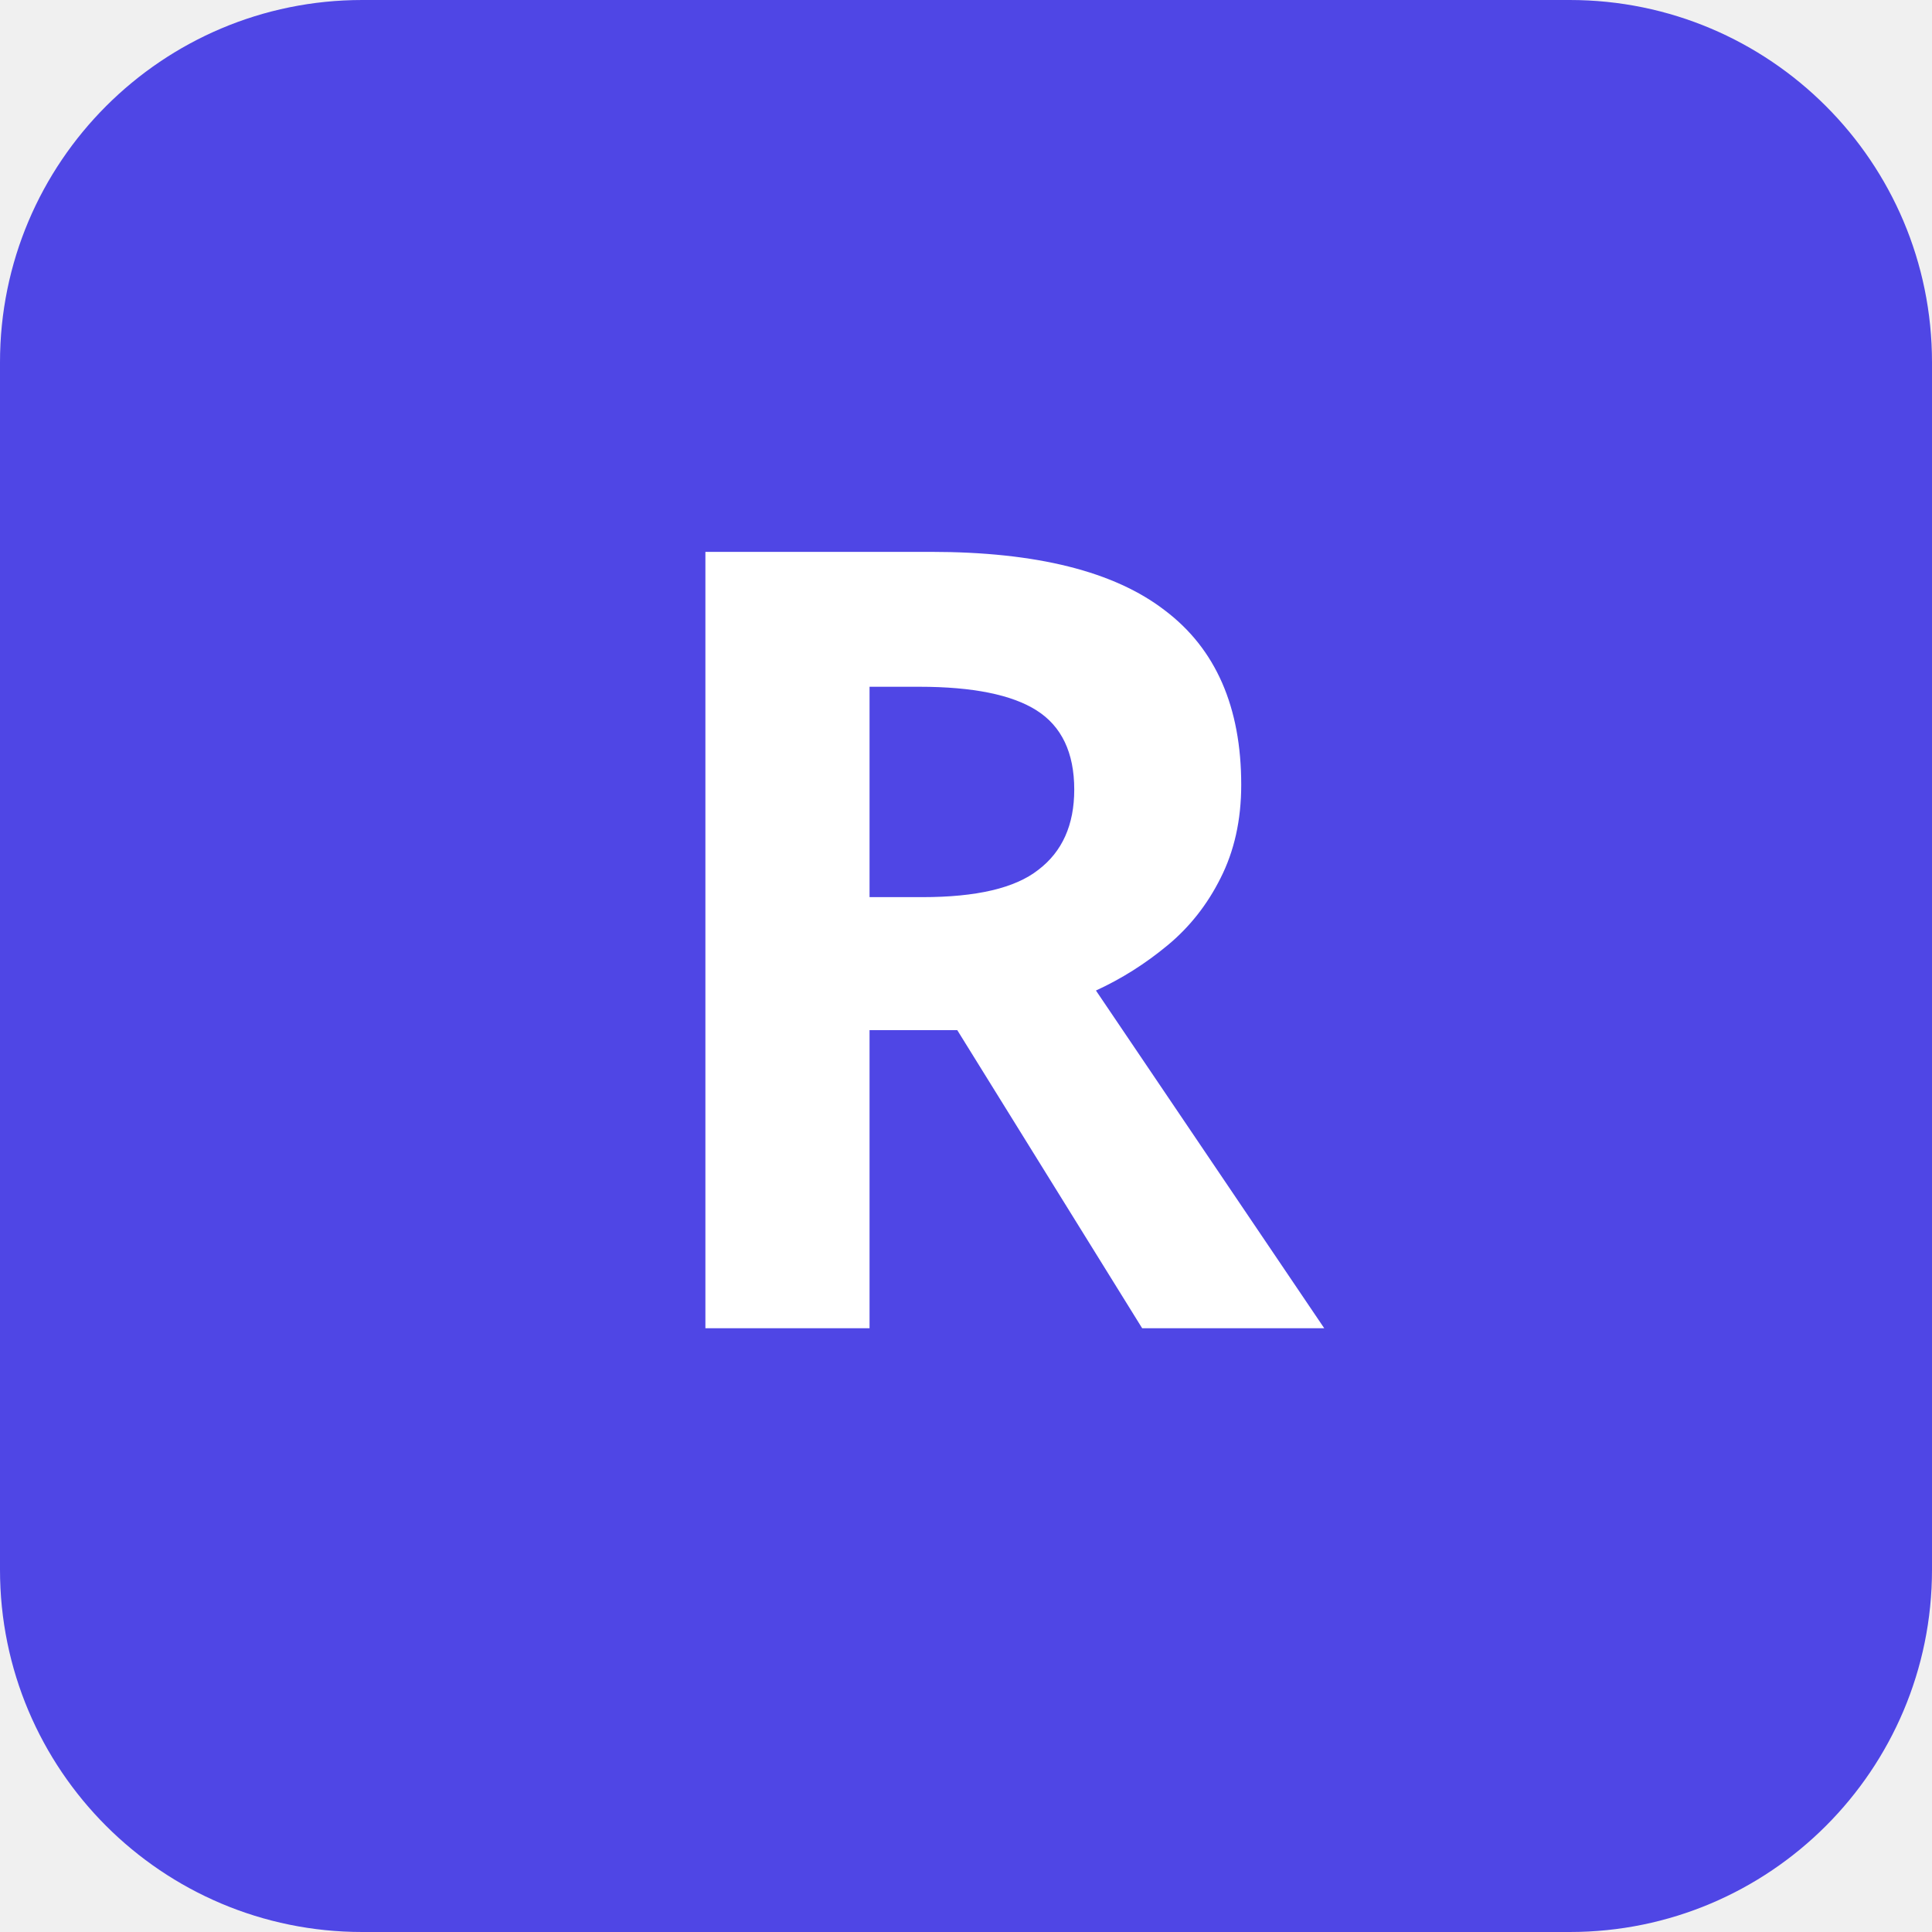
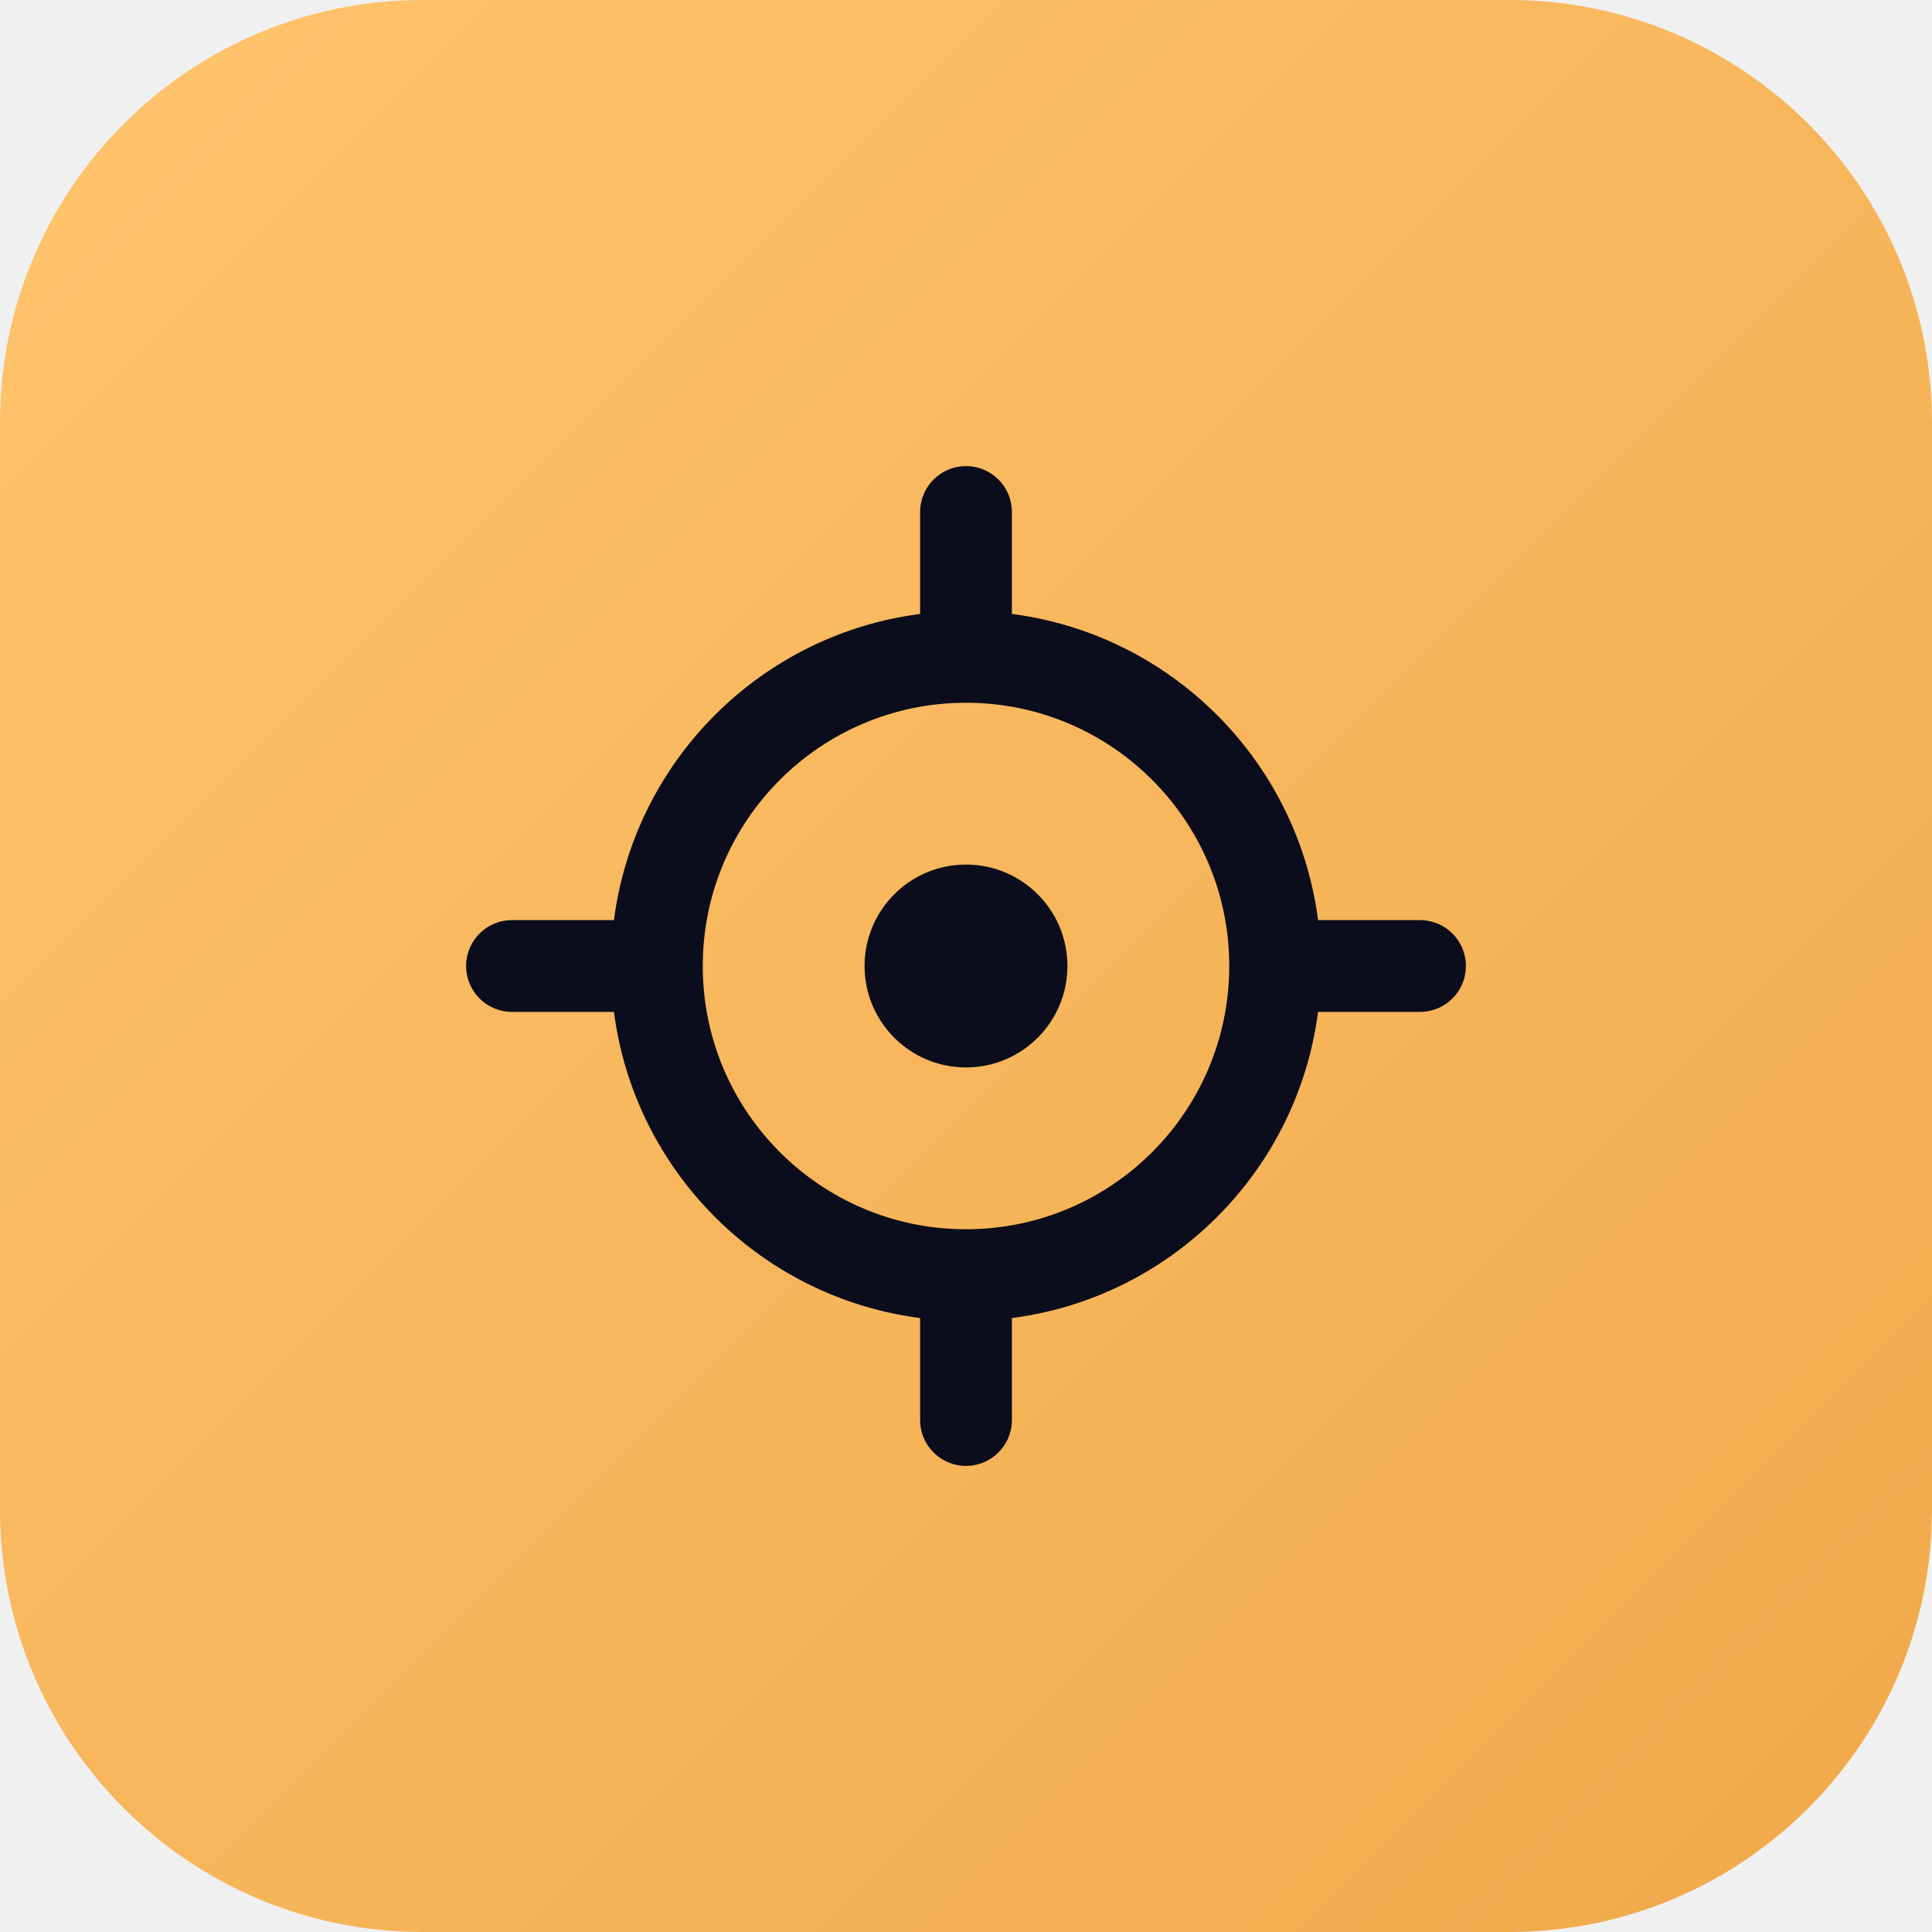
- <svg xmlns="http://www.w3.org/2000/svg" viewBox="0 0 32 32">
-   <rect width="32" height="32" rx="6" fill="#4f46e5" />
-   <text x="16" y="22" font-family="system-ui,sans-serif" font-size="18" font-weight="bold" fill="white" text-anchor="middle">R</text>
+ <svg xmlns="http://www.w3.org/2000/svg" viewBox="0 0 48 48" role="img" aria-label="Rico Hunt">
+   <defs>
+     <linearGradient id="ricoBadge" x1="0" y1="0" x2="1" y2="1">
+       <stop offset="0" stop-color="#FFC46E" />
+       <stop offset="1" stop-color="#F0A94A" />
+     </linearGradient>
+   </defs>
+   <rect width="48" height="48" rx="10.5" fill="url(#ricoBadge)" />
+   <g transform="translate(9.6,9.6) scale(1.2)" fill="none" stroke="#0B0D1C" stroke-width="1.9" stroke-linecap="round">
+     <circle cx="12" cy="12" r="6.4" />
+     <circle cx="12" cy="12" r="2.1" fill="#0B0D1C" stroke="none" />
+     <path d="M12 2.6V5.5M12 18.5V21.4M2.6 12H5.5M18.5 12H21.4" />
+   </g>
</svg>
